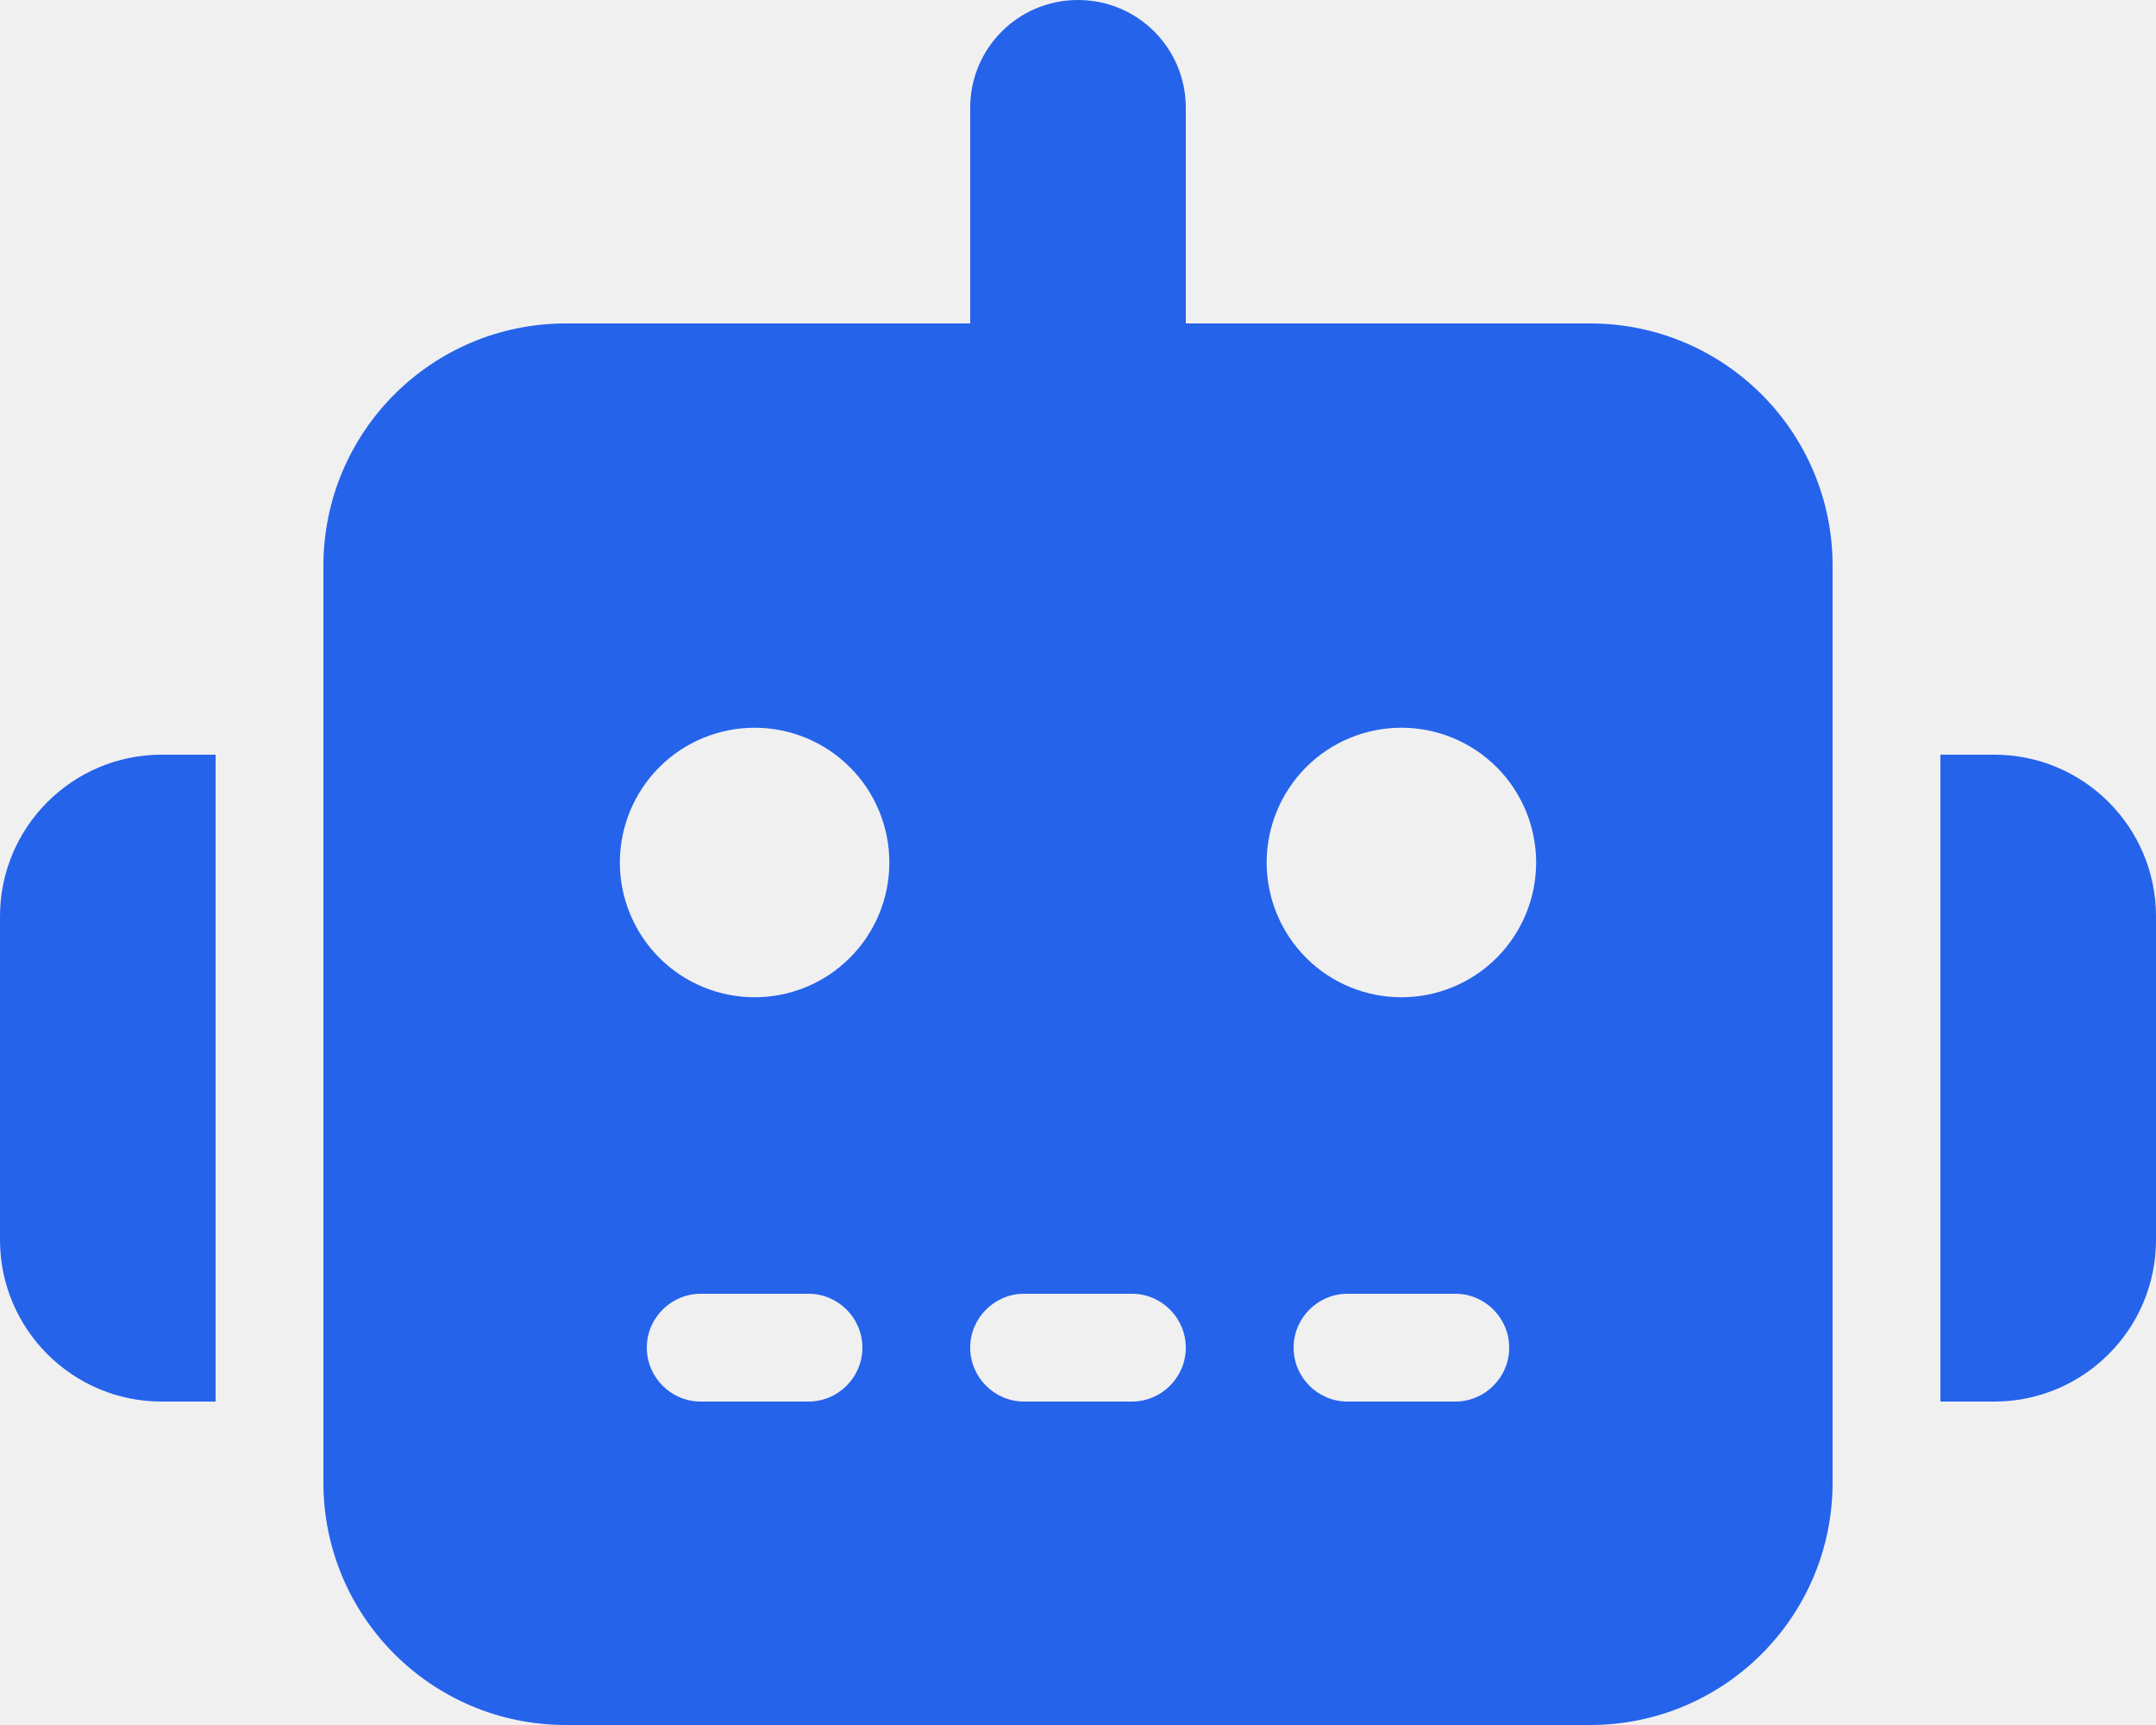
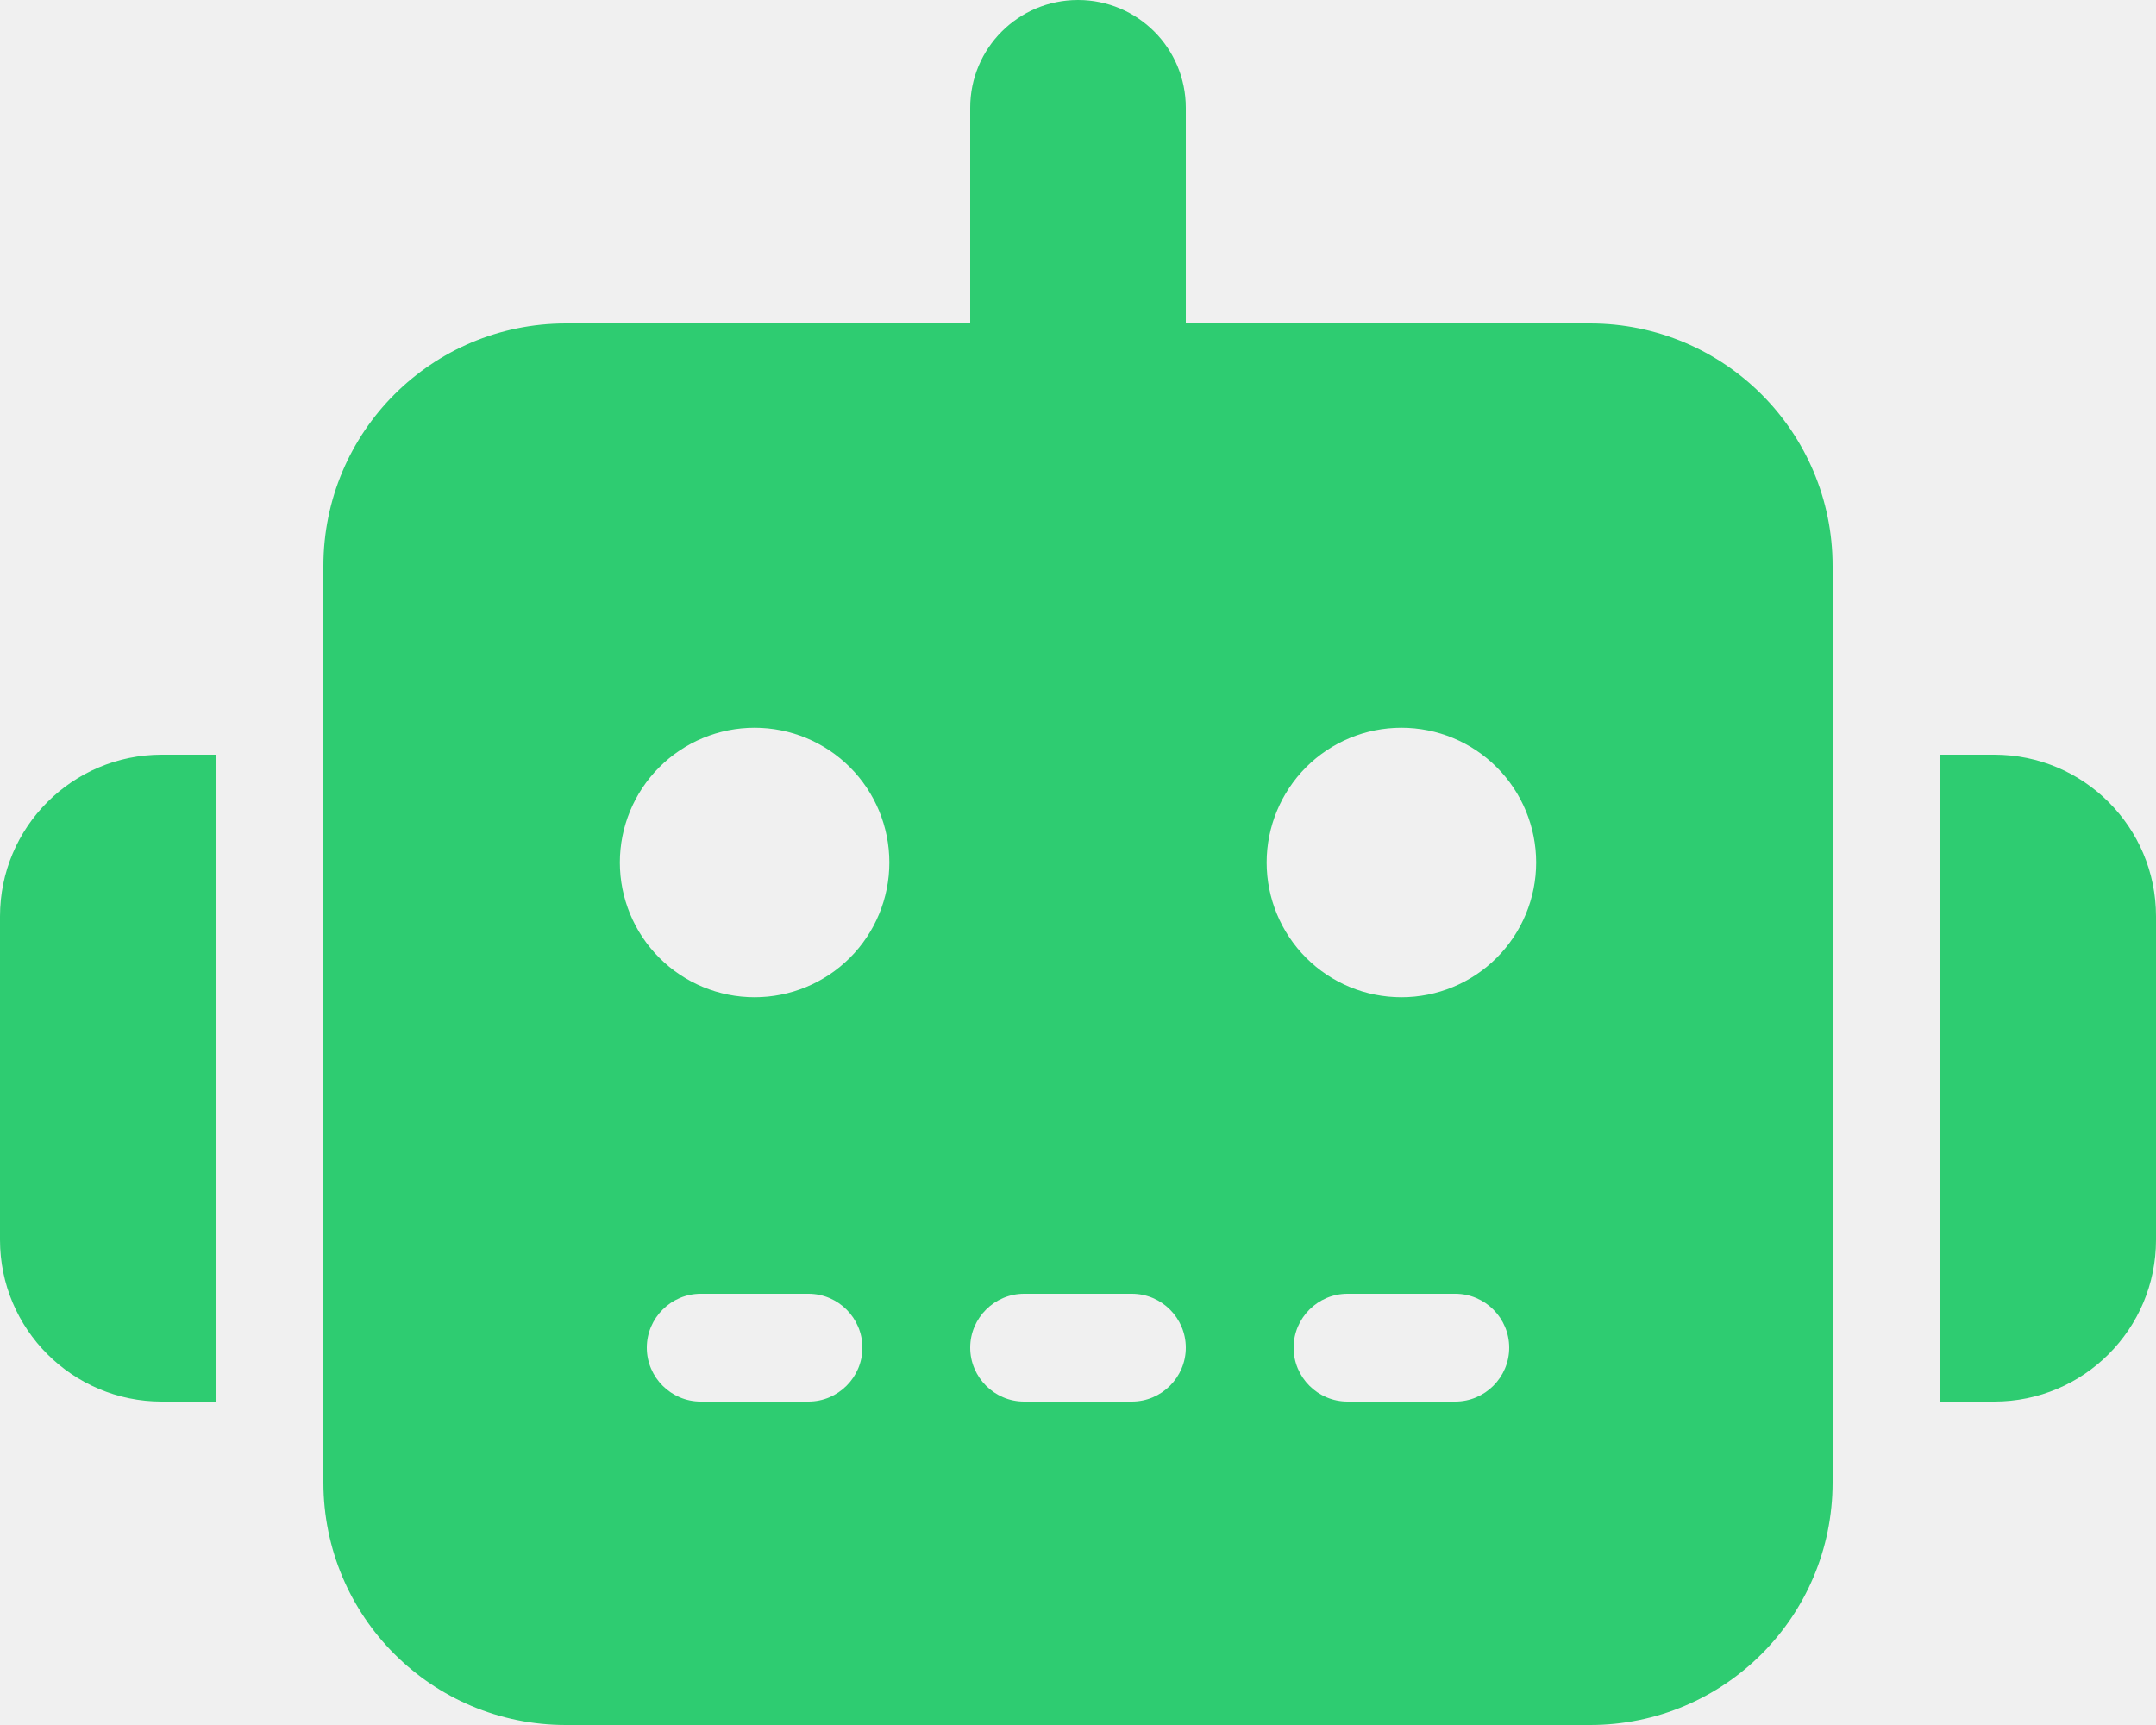
<svg xmlns="http://www.w3.org/2000/svg" width="30" height="24" viewBox="0 0 30 24" fill="none">
-   <g clip-path="url(#clip0_2_1013)">
-     <g clip-path="url(#clip1_2_1013)">
-       <path d="M15 0C15.83 0 16.5 0.67 16.5 1.5V4.5H22.125C23.991 4.5 25.5 6.009 25.5 7.875V20.625C25.5 22.491 23.991 24 22.125 24H7.875C6.009 24 4.5 22.491 4.5 20.625V7.875C4.5 6.009 6.009 4.5 7.875 4.5H13.5V1.5C13.5 0.67 14.17 0 15 0ZM9.75 18C9.338 18 9 18.337 9 18.75C9 19.163 9.338 19.5 9.75 19.5H11.25C11.662 19.5 12 19.163 12 18.75C12 18.337 11.662 18 11.25 18H9.75ZM14.25 18C13.838 18 13.5 18.337 13.5 18.75C13.5 19.163 13.838 19.5 14.25 19.5H15.75C16.163 19.5 16.5 19.163 16.5 18.75C16.5 18.337 16.163 18 15.75 18H14.25ZM18.75 18C18.337 18 18 18.337 18 18.75C18 19.163 18.337 19.5 18.75 19.5H20.25C20.663 19.5 21 19.163 21 18.75C21 18.337 20.663 18 20.25 18H18.75ZM12.375 12C12.375 11.503 12.178 11.026 11.826 10.674C11.474 10.322 10.997 10.125 10.5 10.125C10.003 10.125 9.526 10.322 9.174 10.674C8.823 11.026 8.625 11.503 8.625 12C8.625 12.497 8.823 12.974 9.174 13.326C9.526 13.678 10.003 13.875 10.5 13.875C10.997 13.875 11.474 13.678 11.826 13.326C12.178 12.974 12.375 12.497 12.375 12ZM19.5 13.875C19.997 13.875 20.474 13.678 20.826 13.326C21.177 12.974 21.375 12.497 21.375 12C21.375 11.503 21.177 11.026 20.826 10.674C20.474 10.322 19.997 10.125 19.5 10.125C19.003 10.125 18.526 10.322 18.174 10.674C17.823 11.026 17.625 11.503 17.625 12C17.625 12.497 17.823 12.974 18.174 13.326C18.526 13.678 19.003 13.875 19.5 13.875ZM2.25 10.5H3V19.5H2.25C1.008 19.5 0 18.492 0 17.25V12.75C0 11.508 1.008 10.5 2.25 10.5ZM27.75 10.5C28.992 10.5 30 11.508 30 12.75V17.25C30 18.492 28.992 19.5 27.75 19.5H27V10.5H27.75Z" fill="#2563EB" />
-     </g>
+   <g clip-path="url(#clip0_2_1014)">
+     <path d="M15 0C15.83 0 16.5 0.67 16.5 1.5V4.5H22.125C23.991 4.5 25.5 6.009 25.5 7.875V20.625C25.5 22.491 23.991 24 22.125 24H7.875C6.009 24 4.5 22.491 4.5 20.625V7.875C4.5 6.009 6.009 4.5 7.875 4.5H13.5V1.5C13.5 0.67 14.17 0 15 0ZM9.75 18C9.338 18 9 18.337 9 18.75C9 19.163 9.338 19.5 9.75 19.5H11.25C11.662 19.5 12 19.163 12 18.75C12 18.337 11.662 18 11.25 18H9.75ZM14.25 18C13.838 18 13.5 18.337 13.5 18.75C13.5 19.163 13.838 19.5 14.25 19.5H15.75C16.163 19.5 16.5 19.163 16.5 18.75C16.5 18.337 16.163 18 15.75 18H14.25ZM18.75 18C18.337 18 18 18.337 18 18.75C18 19.163 18.337 19.5 18.75 19.5H20.25C20.663 19.5 21 19.163 21 18.75C21 18.337 20.663 18 20.25 18H18.75ZM12.375 12C12.375 11.503 12.178 11.026 11.826 10.674C11.474 10.322 10.997 10.125 10.5 10.125C10.003 10.125 9.526 10.322 9.174 10.674C8.823 11.026 8.625 11.503 8.625 12C8.625 12.497 8.823 12.974 9.174 13.326C9.526 13.678 10.003 13.875 10.5 13.875C10.997 13.875 11.474 13.678 11.826 13.326C12.178 12.974 12.375 12.497 12.375 12ZM19.5 13.875C19.997 13.875 20.474 13.678 20.826 13.326C21.177 12.974 21.375 12.497 21.375 12C21.375 11.503 21.177 11.026 20.826 10.674C20.474 10.322 19.997 10.125 19.5 10.125C19.003 10.125 18.526 10.322 18.174 10.674C17.823 11.026 17.625 11.503 17.625 12C17.625 12.497 17.823 12.974 18.174 13.326C18.526 13.678 19.003 13.875 19.5 13.875ZM2.25 10.5H3V19.5H2.25C1.008 19.5 0 18.492 0 17.25V12.75C0 11.508 1.008 10.5 2.25 10.5ZM27.75 10.5C28.992 10.5 30 11.508 30 12.75V17.25C30 18.492 28.992 19.5 27.75 19.5H27V10.5H27.75Z" fill="#2ECC71" />
  </g>
  <defs>
-     <clipPath id="clip0_2_1013">
+     <clipPath id="clip0_2_1014">
      <rect width="30" height="24" fill="white" />
-     </clipPath>
-     <clipPath id="clip1_2_1013">
-       <path d="M0 0H30V24H0V0Z" fill="white" />
    </clipPath>
  </defs>
</svg>
